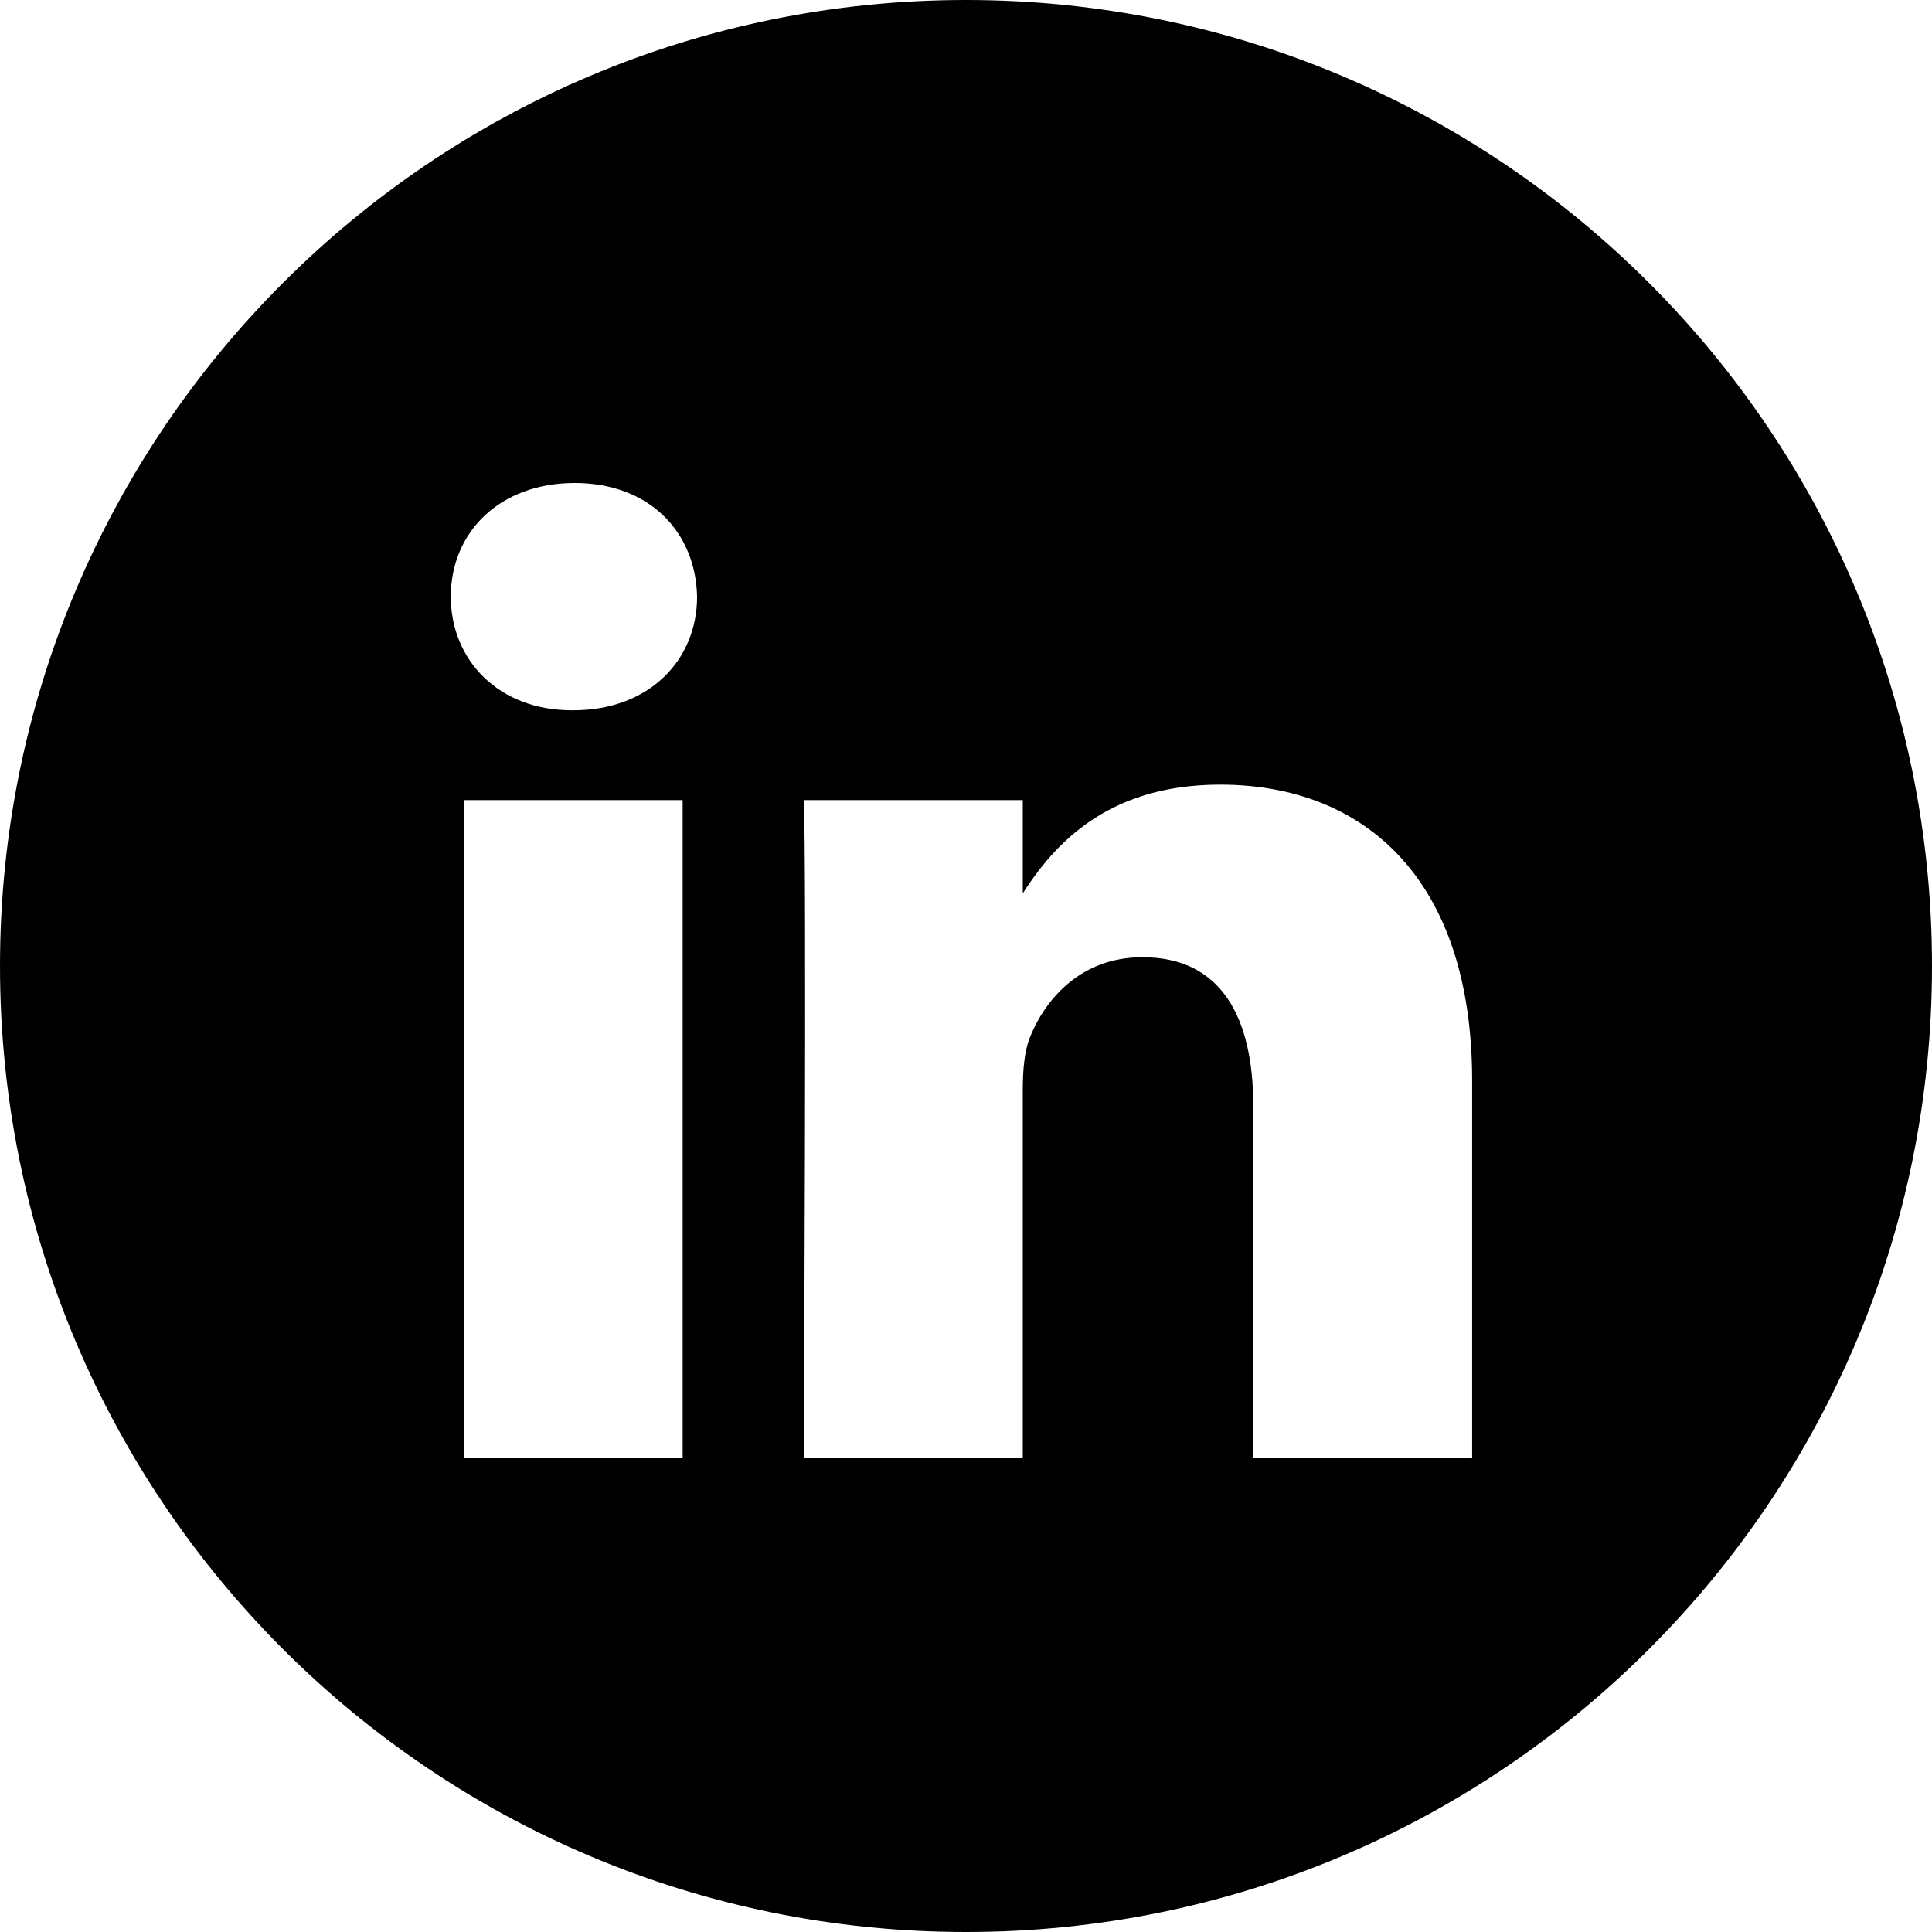
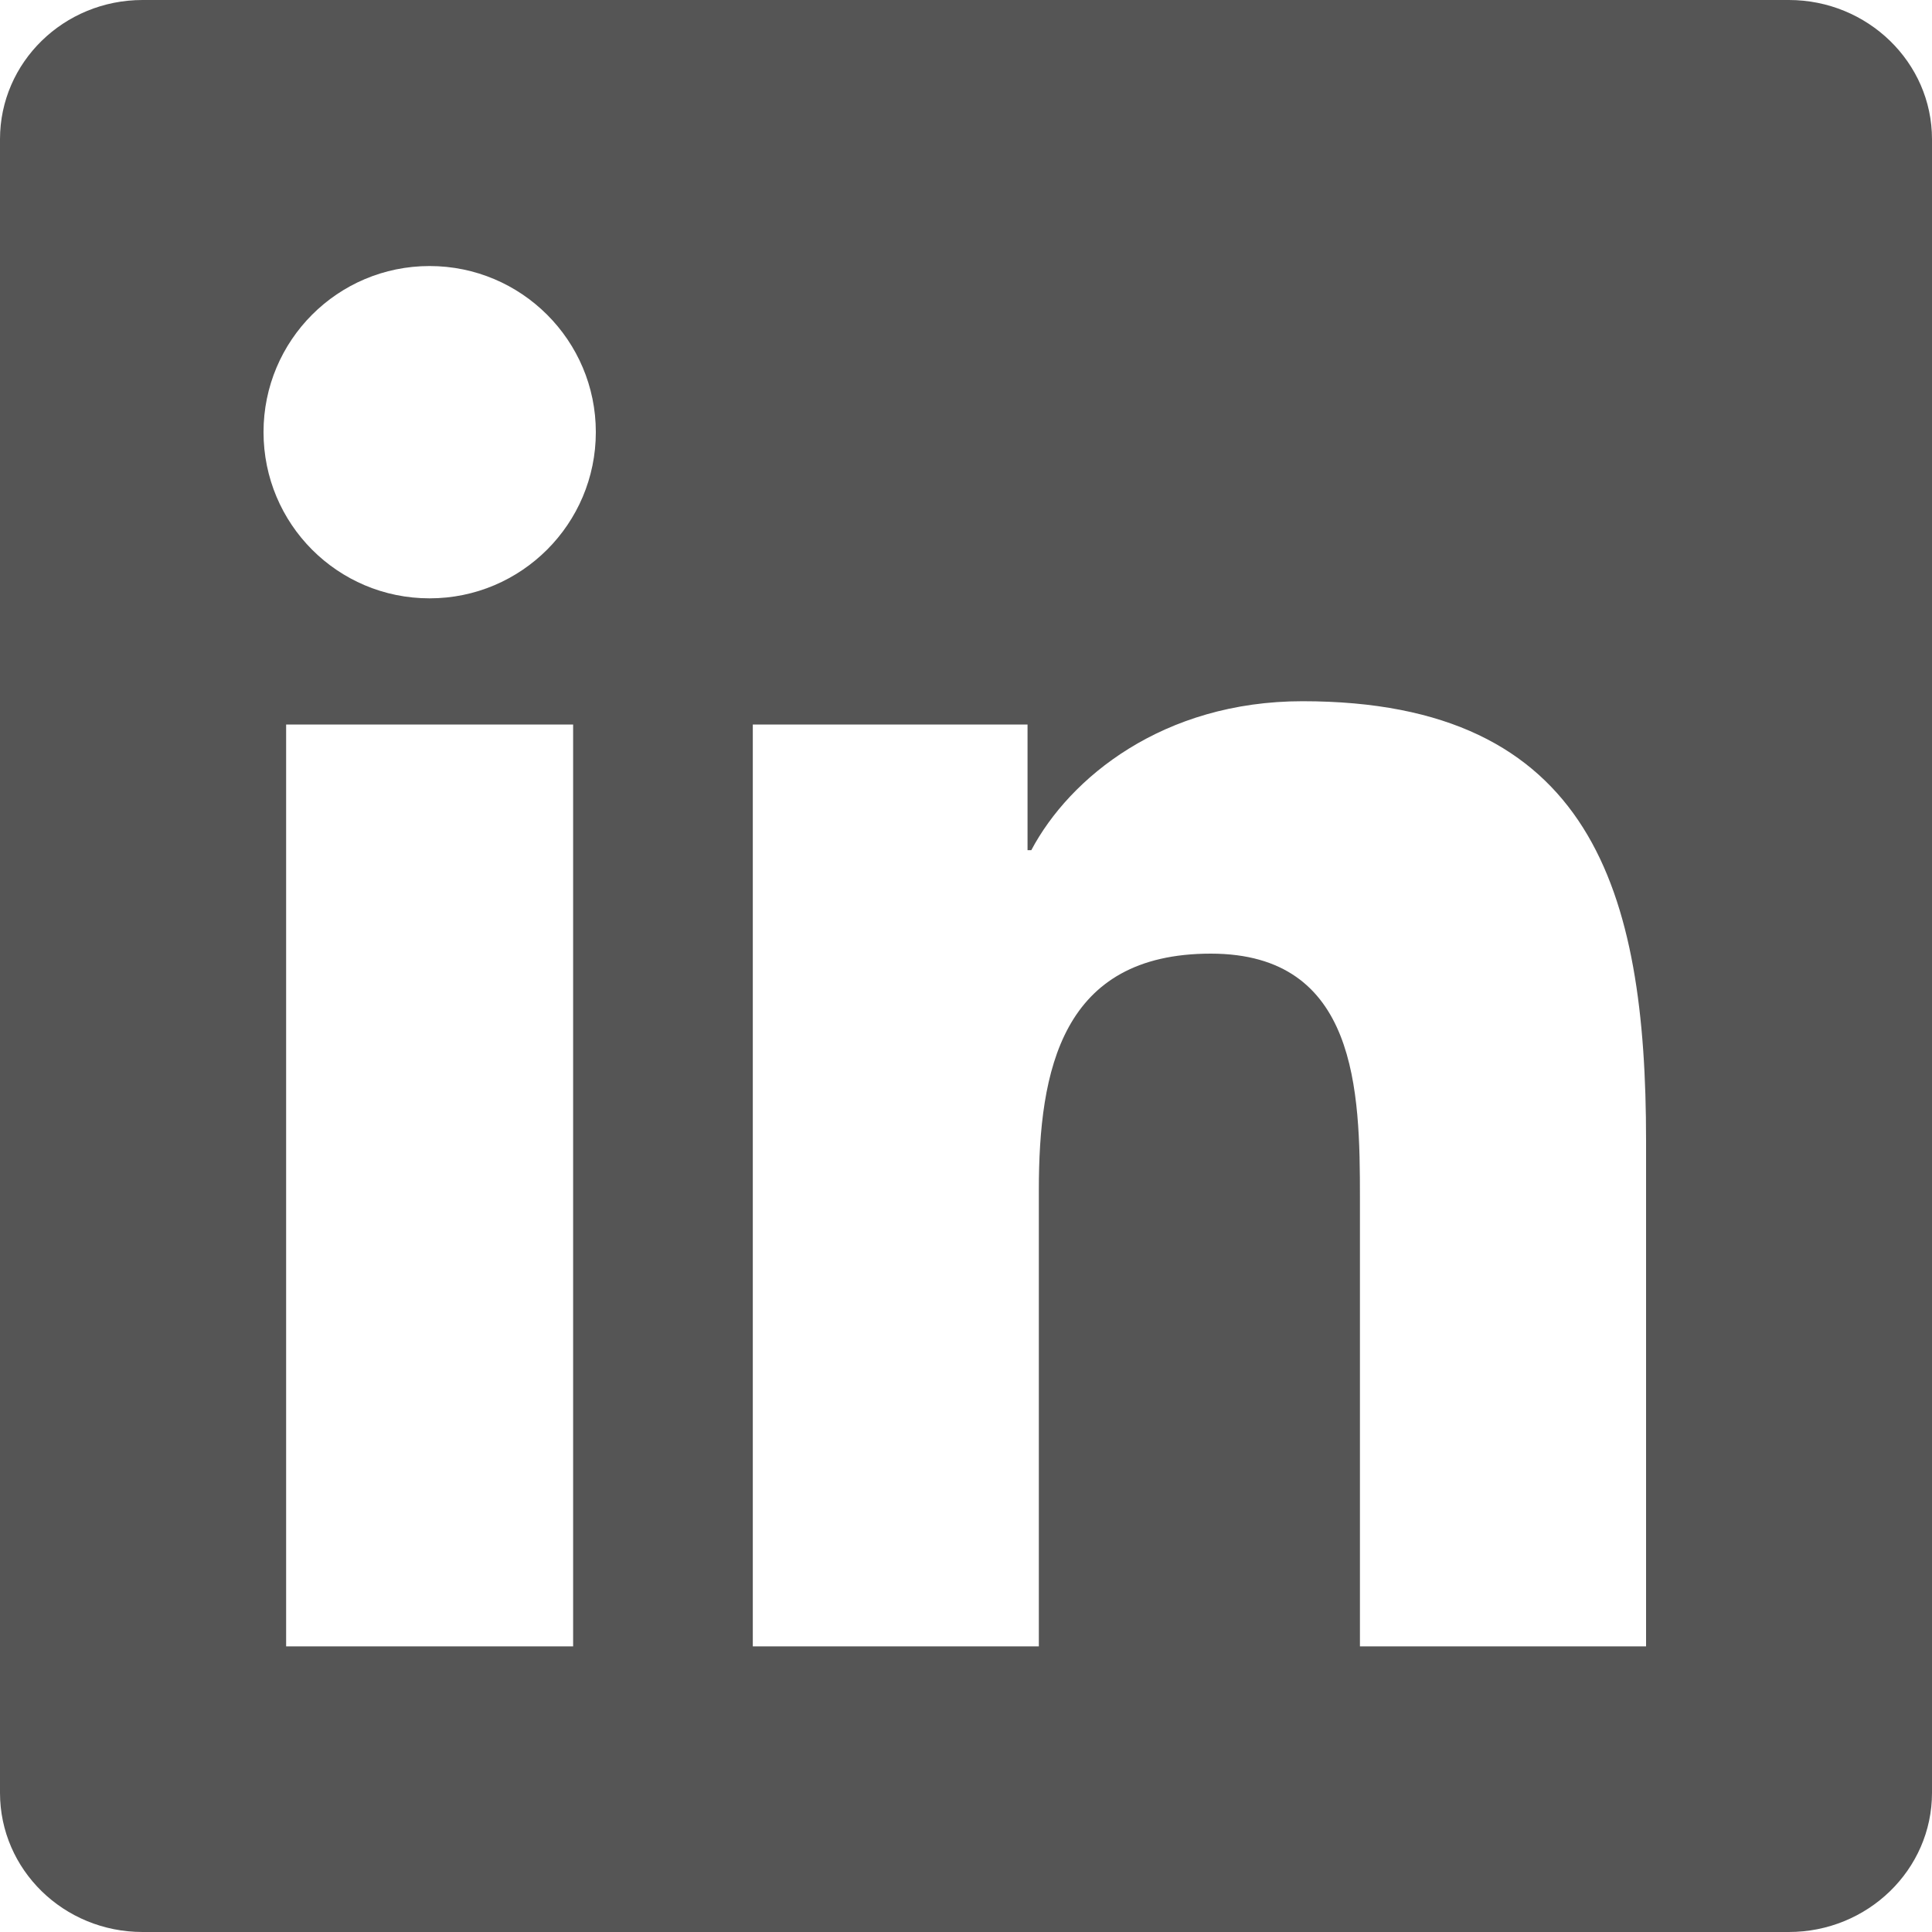
- <svg xmlns="http://www.w3.org/2000/svg" width="48" height="48" viewBox="0 0 48 48" fill="none">
-   <path fill-rule="evenodd" clip-rule="evenodd" d="M0 24C0 10.745 10.745 0 24 0C37.255 0 48 10.745 48 24C48 37.255 37.255 48 24 48C10.745 48 0 37.255 0 24ZM16.96 19.878H11.522V36.22H16.96V19.878ZM17.319 14.823C17.284 13.22 16.138 12 14.277 12C12.416 12 11.2 13.22 11.2 14.823C11.2 16.392 12.38 17.647 14.206 17.647H14.241C16.138 17.647 17.319 16.392 17.319 14.823ZM36.575 26.85C36.575 21.83 33.892 19.494 30.313 19.494C27.425 19.494 26.133 21.08 25.411 22.193V19.878H19.971C20.043 21.412 19.971 36.22 19.971 36.22H25.411V27.093C25.411 26.605 25.446 26.118 25.59 25.768C25.983 24.792 26.878 23.782 28.381 23.782C30.349 23.782 31.137 25.281 31.137 27.477V36.22H36.575L36.575 26.85Z" fill="black" />
+ <svg xmlns="http://www.w3.org/2000/svg" width="800px" height="800px" viewBox="0 0 20 20">
+   <path fill="#555" d="M17.039,17.043 L14.078,17.043 L14.078,12.402 C14.078,11.296 14.055,9.872 12.534,9.872 C10.99,9.872 10.754,11.076 10.754,12.321 L10.754,17.043 L7.793,17.043 L7.793,7.5 L10.637,7.5 L10.637,8.801 L10.676,8.801 C11.073,8.051 12.04,7.259 13.484,7.259 C16.485,7.259 17.04,9.234 17.04,11.805 L17.04,17.043 L17.039,17.043 Z M4.447,6.194 C3.494,6.194 2.728,5.423 2.728,4.473 C2.728,3.525 3.495,2.754 4.447,2.754 C5.397,2.754 6.168,3.525 6.168,4.473 C6.168,5.423 5.397,6.194 4.447,6.194 Z M5.933,17.043 L2.962,17.043 L2.962,7.5 L5.933,7.5 L5.933,17.043 Z M18.521,0 L1.476,0 C0.66,0 0,0.645 0,1.441 L0,18.559 C0,19.356 0.66,20 1.476,20 L18.518,20 C19.333,20 20,19.356 20,18.559 L20,1.441 C20,0.645 19.333,0 18.518,0 L18.521,0 Z" />
</svg>
